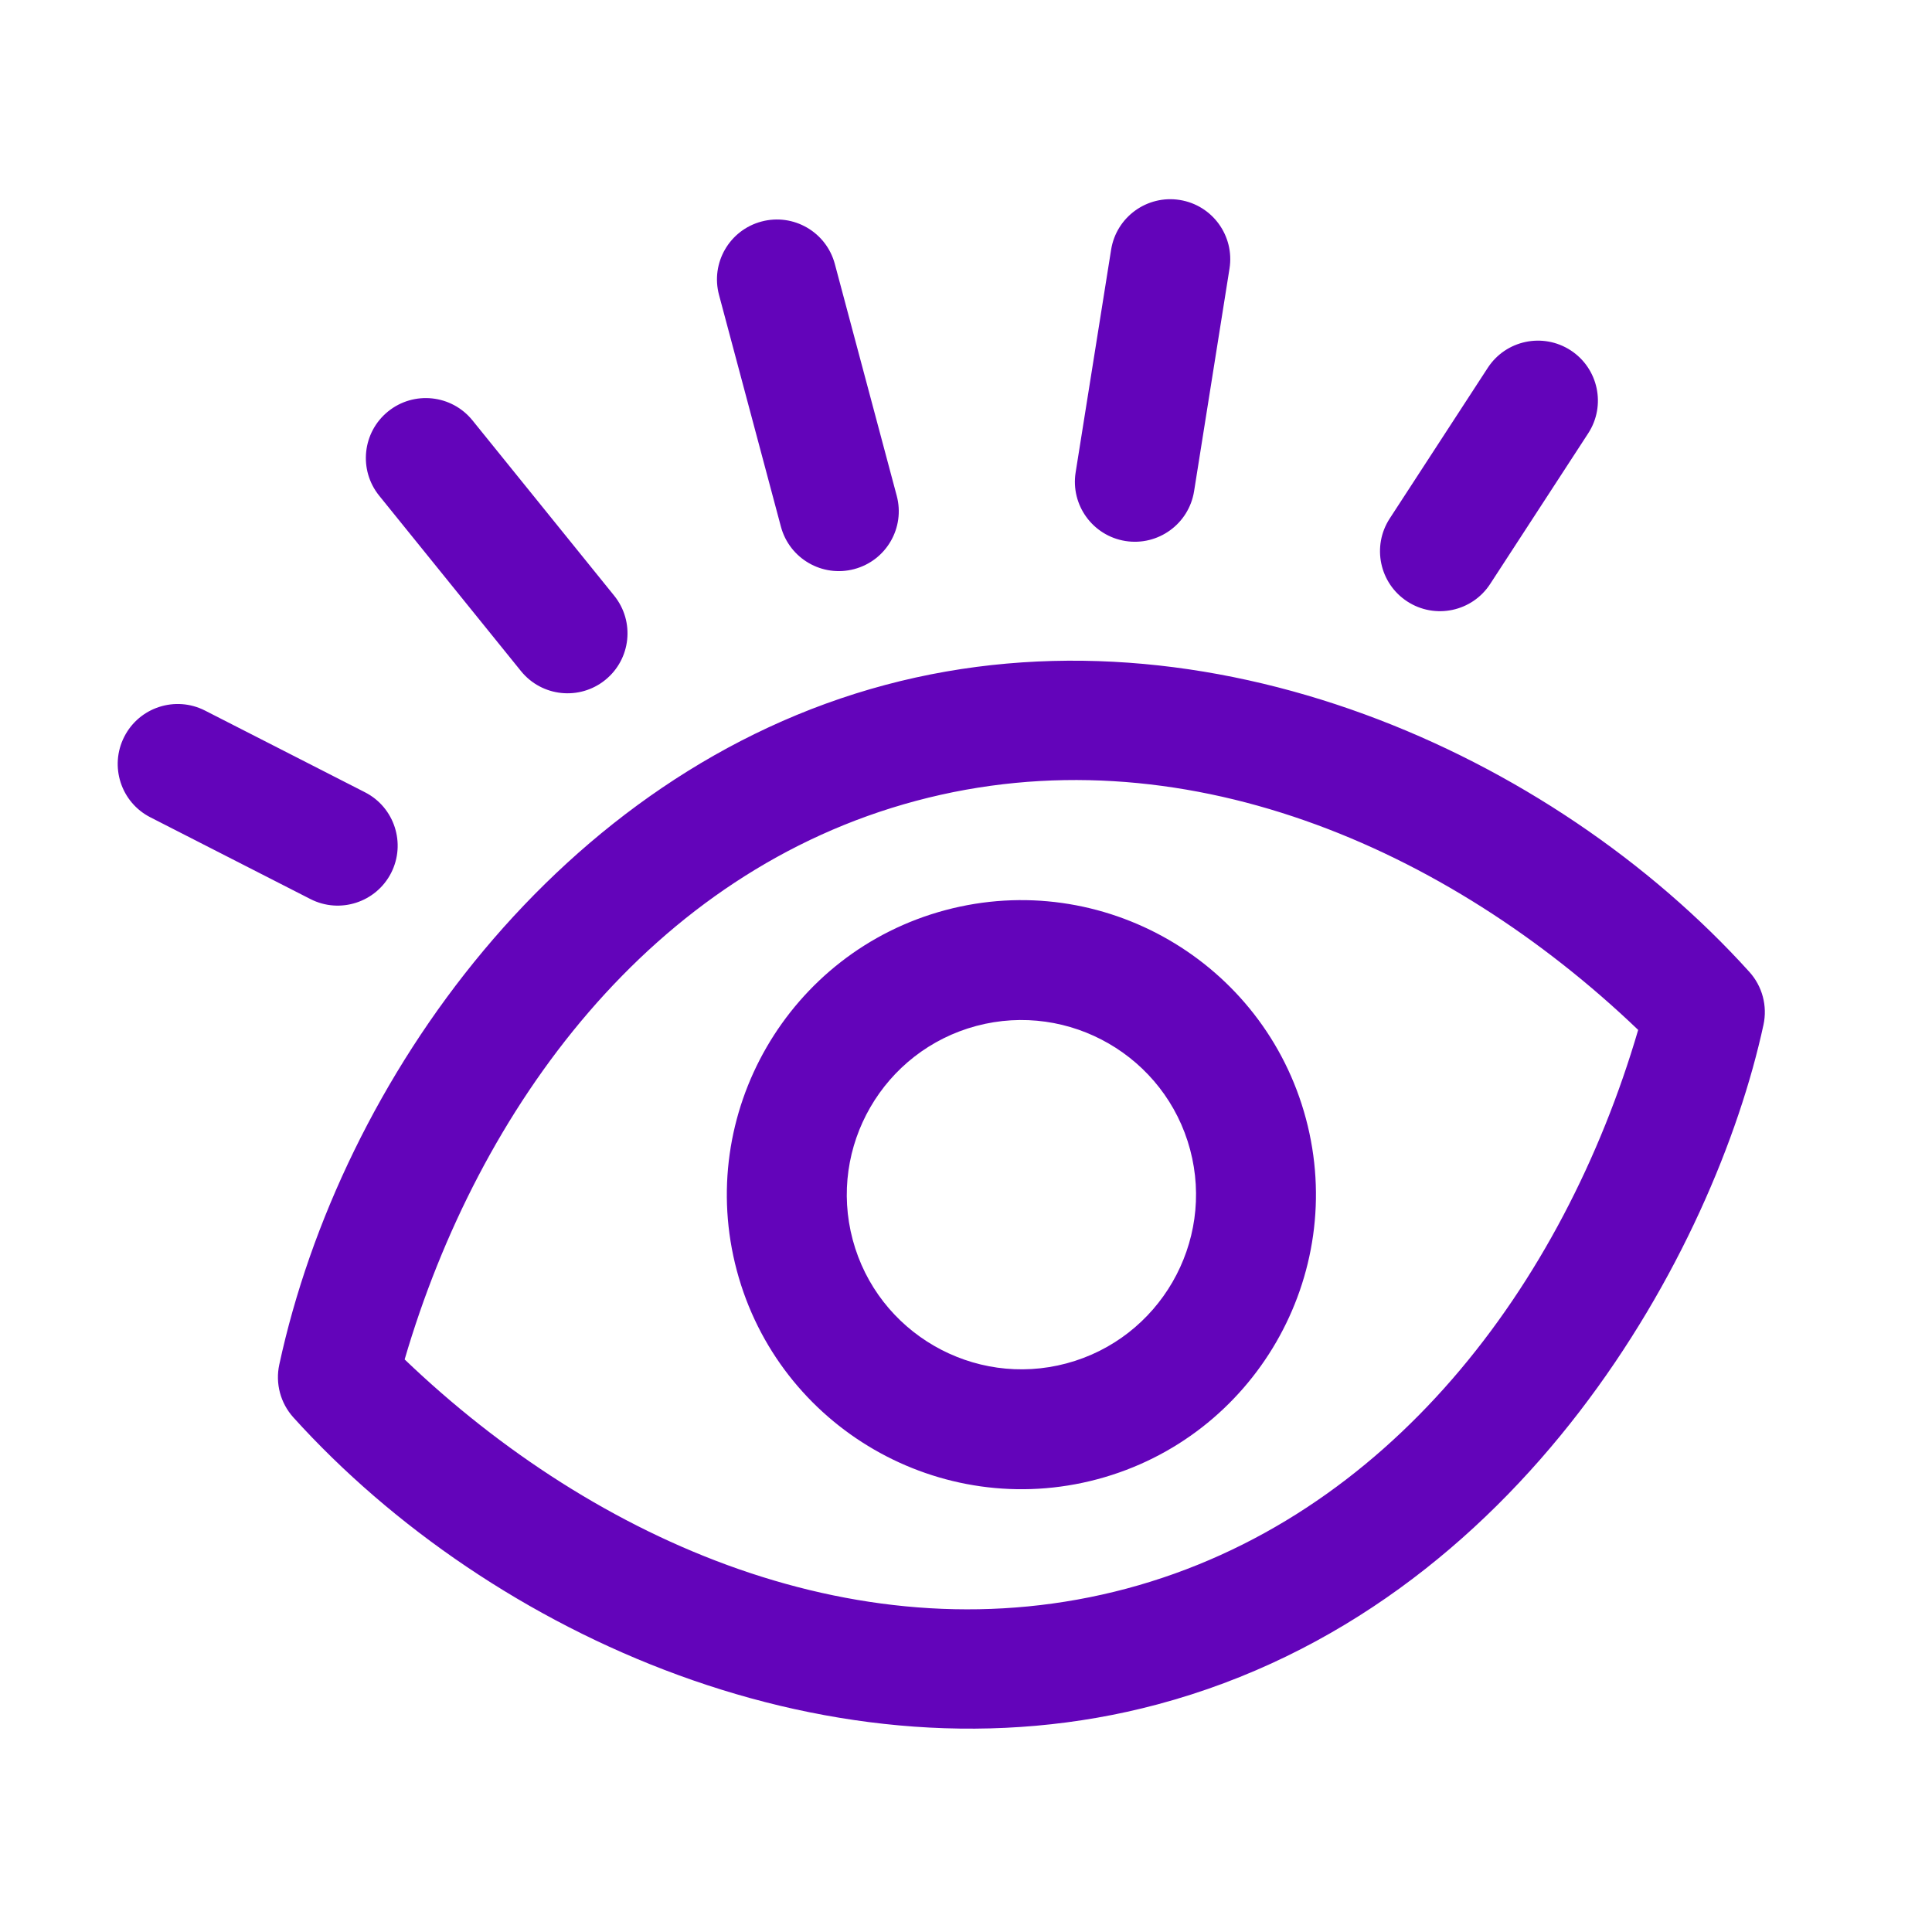
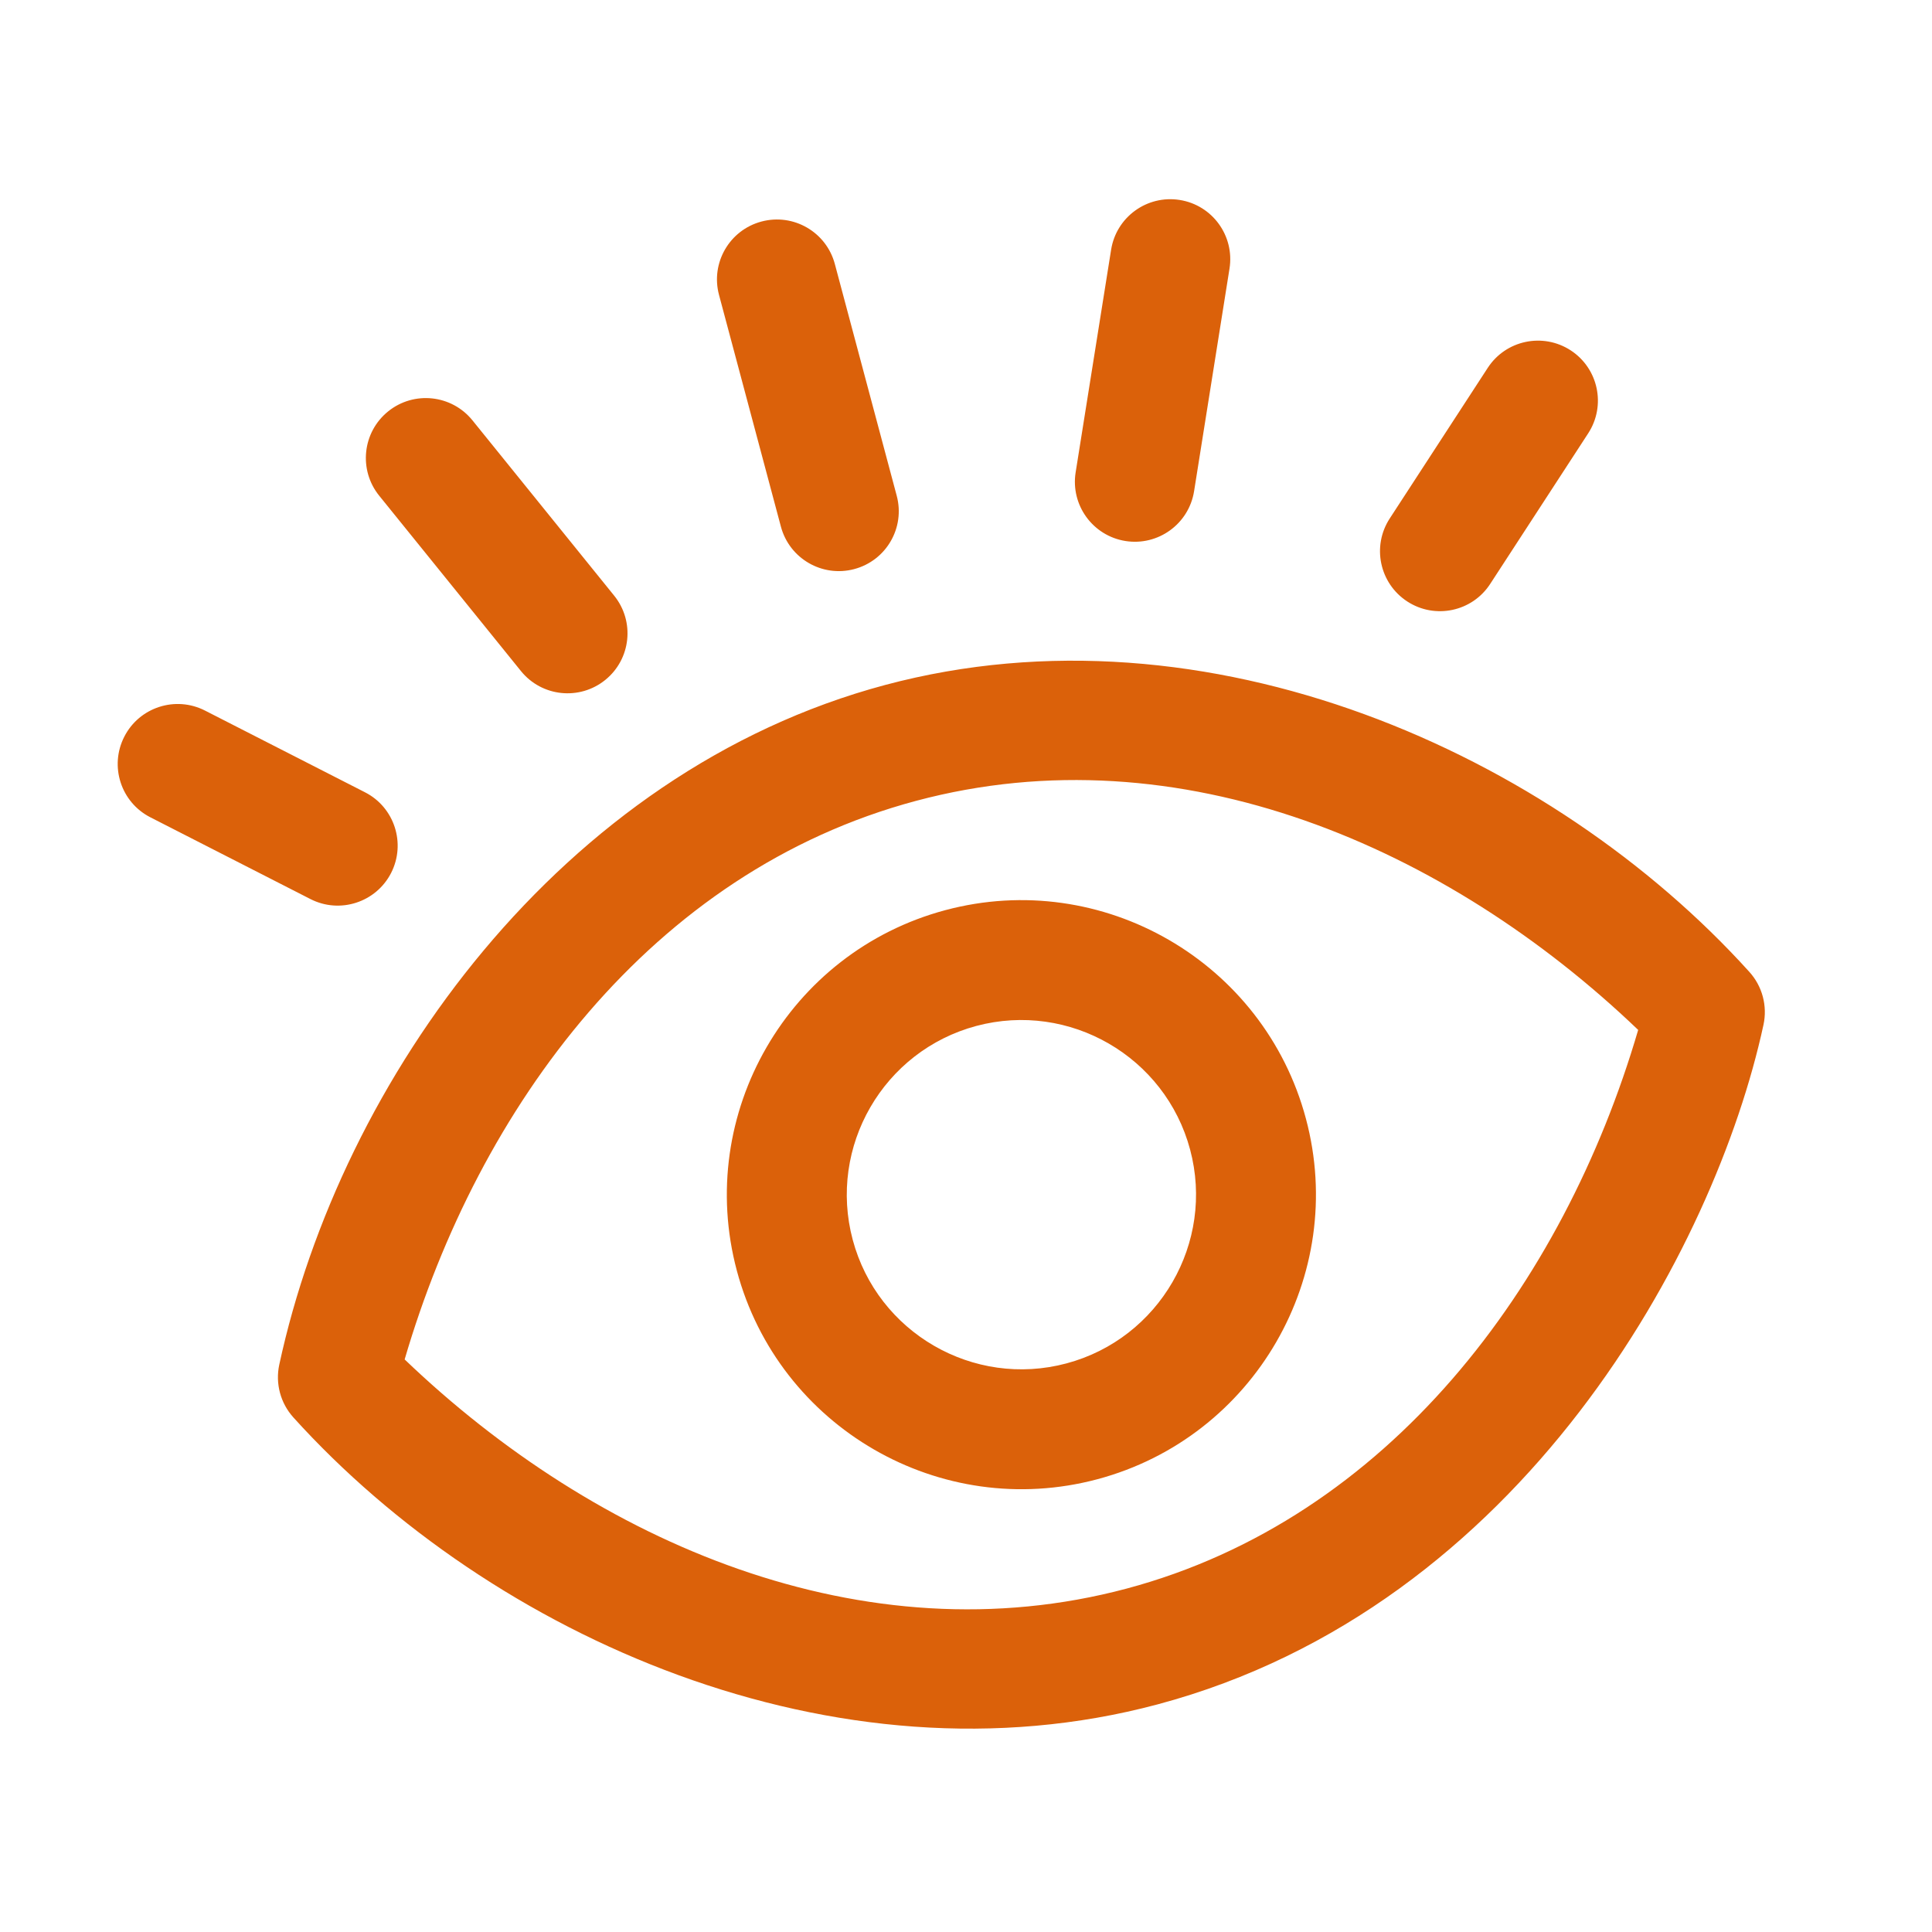
<svg xmlns="http://www.w3.org/2000/svg" width="36" height="36" viewBox="0 0 36 36" fill="none">
  <g id="Group">
-     <path id="Vector" d="M32.597 18.11C28.916 14.036 22.502 11.158 16.495 12.763C10.446 14.379 6.351 20.12 5.204 25.427C5.128 25.779 5.226 26.145 5.467 26.412C9.149 30.486 15.562 33.364 21.569 31.759C28.371 29.942 31.959 23.265 32.86 19.095C32.936 18.743 32.838 18.377 32.597 18.11ZM20.993 29.601C16.094 30.909 11.112 28.753 7.54 25.331C8.915 20.636 12.132 16.241 17.072 14.922C21.99 13.608 26.972 15.789 30.525 19.191C29.128 23.961 25.864 28.299 20.993 29.601ZM2.316 13.727C2.596 13.178 3.269 12.96 3.819 13.24L6.801 14.763C7.35 15.043 7.568 15.716 7.288 16.266C7.007 16.815 6.334 17.033 5.785 16.753L2.803 15.23C2.253 14.95 2.035 14.277 2.316 13.727ZM14.551 9.813L13.398 5.496C13.238 4.9 13.592 4.287 14.189 4.128C14.785 3.969 15.397 4.323 15.556 4.919L16.709 9.237C16.869 9.833 16.515 10.445 15.918 10.604C15.322 10.763 14.71 10.409 14.551 9.813ZM7.066 9.237C6.678 8.757 6.752 8.054 7.232 7.666C7.712 7.278 8.415 7.353 8.803 7.832L11.444 11.099C11.832 11.579 11.758 12.282 11.278 12.67C10.799 13.057 10.096 12.985 9.707 12.504L7.066 9.237ZM26.223 11.208C25.705 10.871 25.559 10.179 25.895 9.662L27.721 6.856C28.057 6.338 28.749 6.192 29.267 6.528C29.784 6.865 29.93 7.557 29.594 8.074L27.768 10.88C27.432 11.398 26.74 11.544 26.223 11.208ZM20.043 8.802L20.704 4.653C20.801 4.044 21.373 3.629 21.983 3.726C22.592 3.823 23.007 4.395 22.91 5.005L22.25 9.153C22.152 9.765 21.578 10.177 20.971 10.081C20.362 9.984 19.946 9.411 20.043 8.802ZM17.616 16.959C14.692 17.74 12.949 20.754 13.73 23.677C14.511 26.601 17.525 28.344 20.449 27.563C23.372 26.782 25.116 23.768 24.334 20.845C23.553 17.921 20.54 16.178 17.616 16.959ZM19.872 25.405C18.139 25.868 16.352 24.834 15.889 23.101C15.426 21.367 16.459 19.581 18.192 19.117C19.926 18.654 21.713 19.688 22.176 21.421C22.639 23.155 21.605 24.942 19.872 25.405Z" fill="#6304BA" />
+     <path id="Vector" d="M32.597 18.11C28.916 14.036 22.502 11.158 16.495 12.763C10.446 14.379 6.351 20.12 5.204 25.427C5.128 25.779 5.226 26.145 5.467 26.412C9.149 30.486 15.562 33.364 21.569 31.759C28.371 29.942 31.959 23.265 32.86 19.095C32.936 18.743 32.838 18.377 32.597 18.11ZM20.993 29.601C16.094 30.909 11.112 28.753 7.54 25.331C8.915 20.636 12.132 16.241 17.072 14.922C21.99 13.608 26.972 15.789 30.525 19.191C29.128 23.961 25.864 28.299 20.993 29.601ZM2.316 13.727C2.596 13.178 3.269 12.96 3.819 13.24L6.801 14.763C7.35 15.043 7.568 15.716 7.288 16.266C7.007 16.815 6.334 17.033 5.785 16.753L2.803 15.23C2.253 14.95 2.035 14.277 2.316 13.727ZM14.551 9.813L13.398 5.496C13.238 4.9 13.592 4.287 14.189 4.128C14.785 3.969 15.397 4.323 15.556 4.919L16.709 9.237C16.869 9.833 16.515 10.445 15.918 10.604C15.322 10.763 14.71 10.409 14.551 9.813ZM7.066 9.237C6.678 8.757 6.752 8.054 7.232 7.666C7.712 7.278 8.415 7.353 8.803 7.832L11.444 11.099C11.832 11.579 11.758 12.282 11.278 12.67C10.799 13.057 10.096 12.985 9.707 12.504L7.066 9.237ZM26.223 11.208C25.705 10.871 25.559 10.179 25.895 9.662L27.721 6.856C28.057 6.338 28.749 6.192 29.267 6.528C29.784 6.865 29.93 7.557 29.594 8.074L27.768 10.88C27.432 11.398 26.74 11.544 26.223 11.208ZM20.043 8.802L20.704 4.653C20.801 4.044 21.373 3.629 21.983 3.726C22.592 3.823 23.007 4.395 22.91 5.005L22.25 9.153C22.152 9.765 21.578 10.177 20.971 10.081C20.362 9.984 19.946 9.411 20.043 8.802ZM17.616 16.959C14.692 17.74 12.949 20.754 13.73 23.677C14.511 26.601 17.525 28.344 20.449 27.563C23.372 26.782 25.116 23.768 24.334 20.845C23.553 17.921 20.54 16.178 17.616 16.959ZM19.872 25.405C18.139 25.868 16.352 24.834 15.889 23.101C15.426 21.367 16.459 19.581 18.192 19.117C19.926 18.654 21.713 19.688 22.176 21.421C22.639 23.155 21.605 24.942 19.872 25.405Z" fill="#db610a" />
  </g>
</svg>
